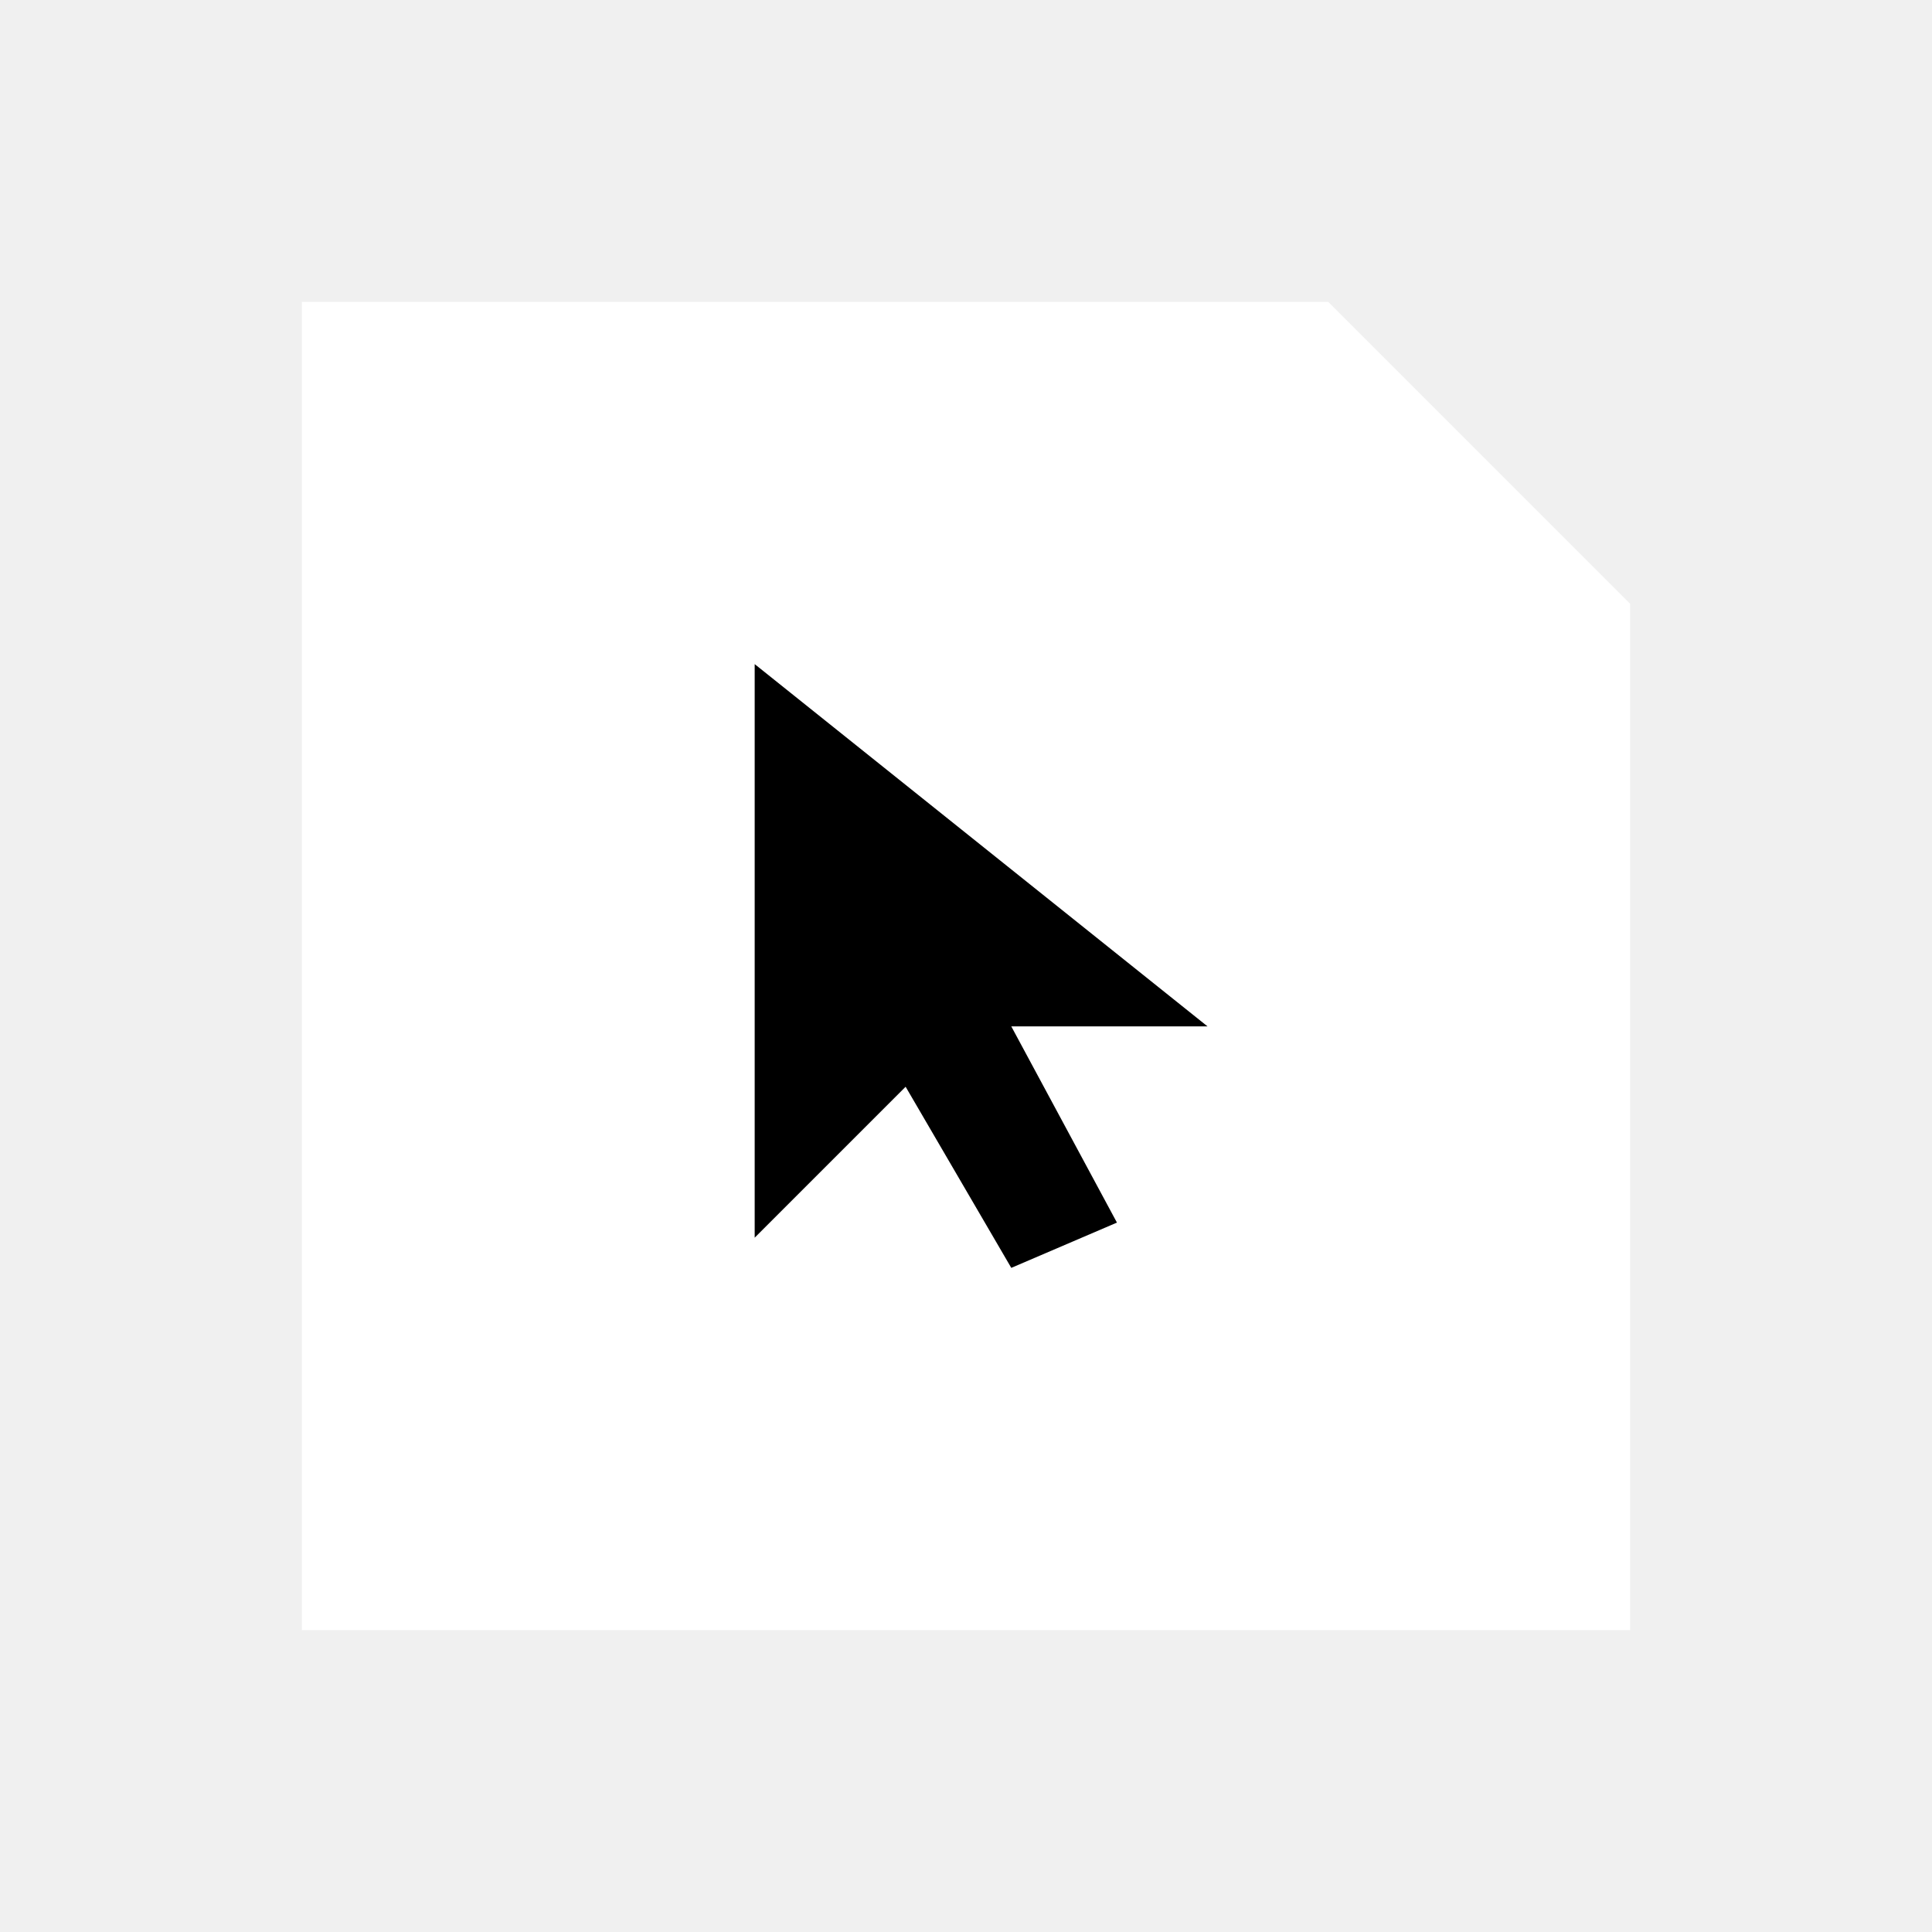
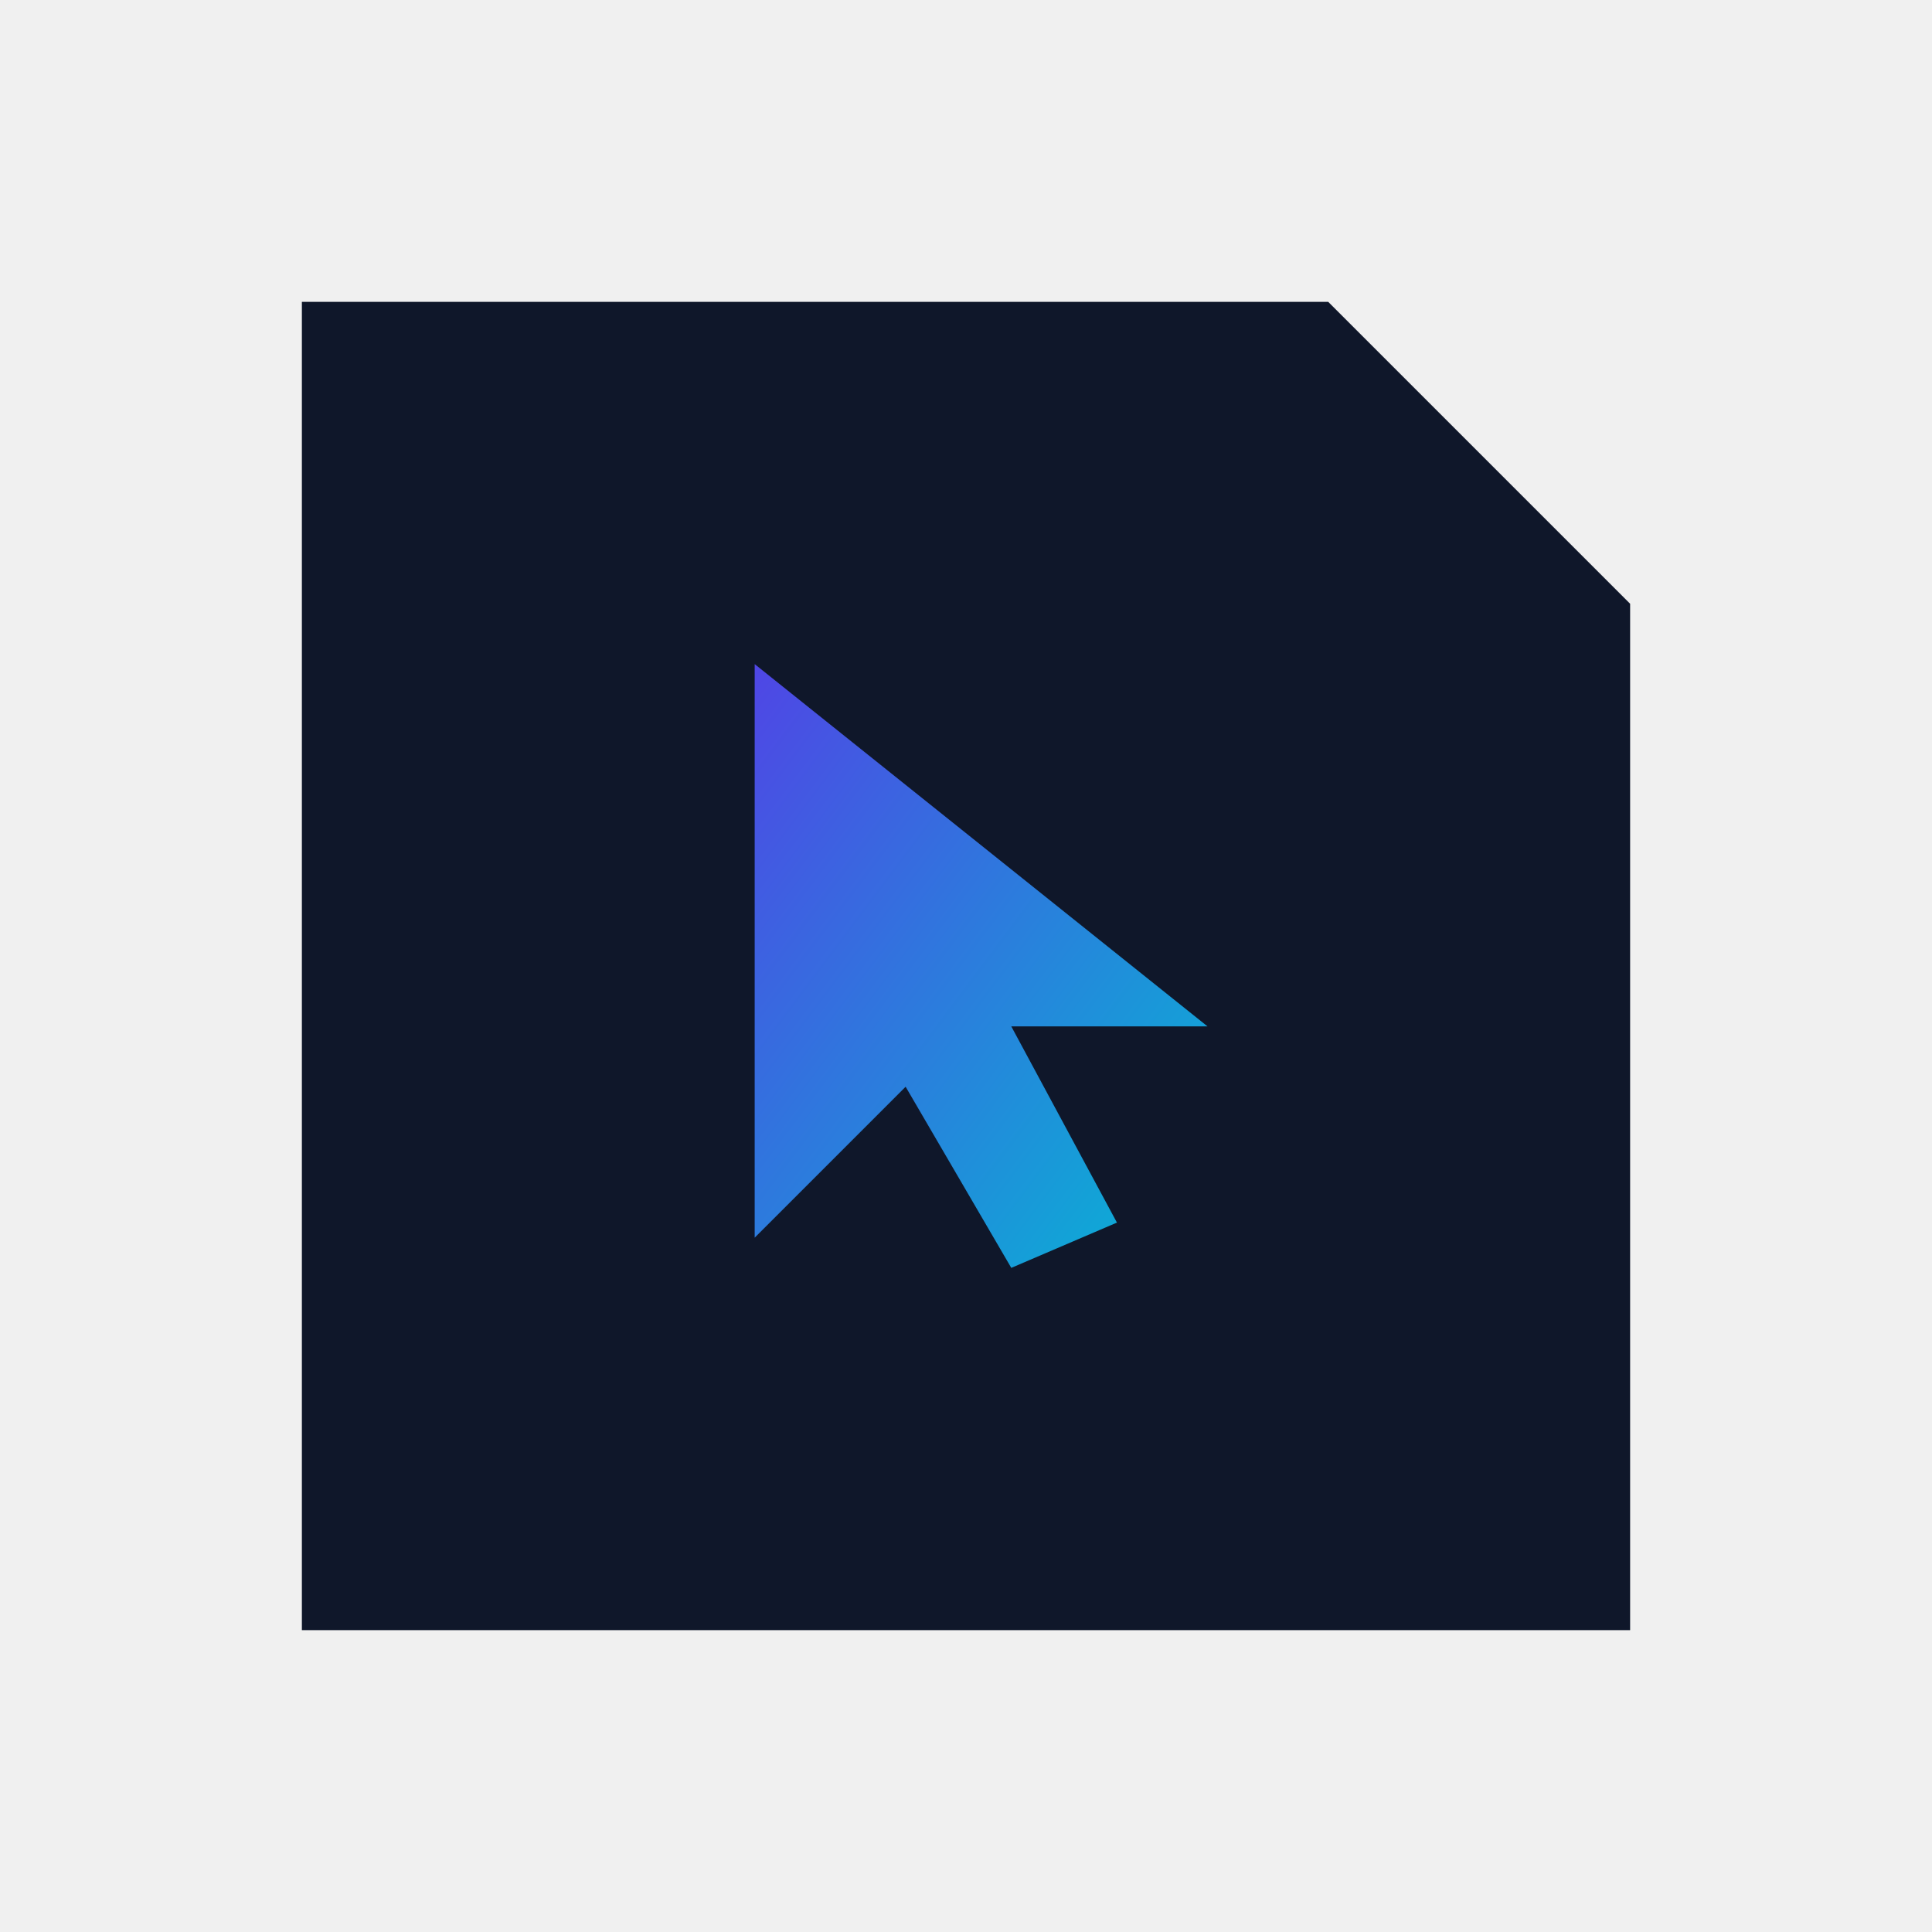
<svg xmlns="http://www.w3.org/2000/svg" viewBox="0 0 64 64" width="64" height="64">
-   <path d="M 10 10 L 44 10 L 54 20 L 54 54 L 10 54 Z" fill="#FFFFFF" />
-   <path d="M 25 22 L 25 41 L 30 36 L 33.5 42 L 37 40.5 L 33.5 34 L 40 34 Z" fill="#000000" />
+   <defs>
+     <linearGradient id="accent" x1="0" y1="0" x2="1" y2="1">
+       <stop offset="0%" stop-color="#4F46E5" />
+       <stop offset="100%" stop-color="#06B6D4" />
+     </linearGradient>
+   </defs>
+   <path d="M 10 10 L 44 10 L 54 20 L 54 54 L 10 54 Z" fill="#0F172A" />
+   <path d="M 25 22 L 25 41 L 30 36 L 33.5 42 L 37 40.5 L 33.5 34 L 40 34 Z" fill="url(#accent)" />
</svg>
